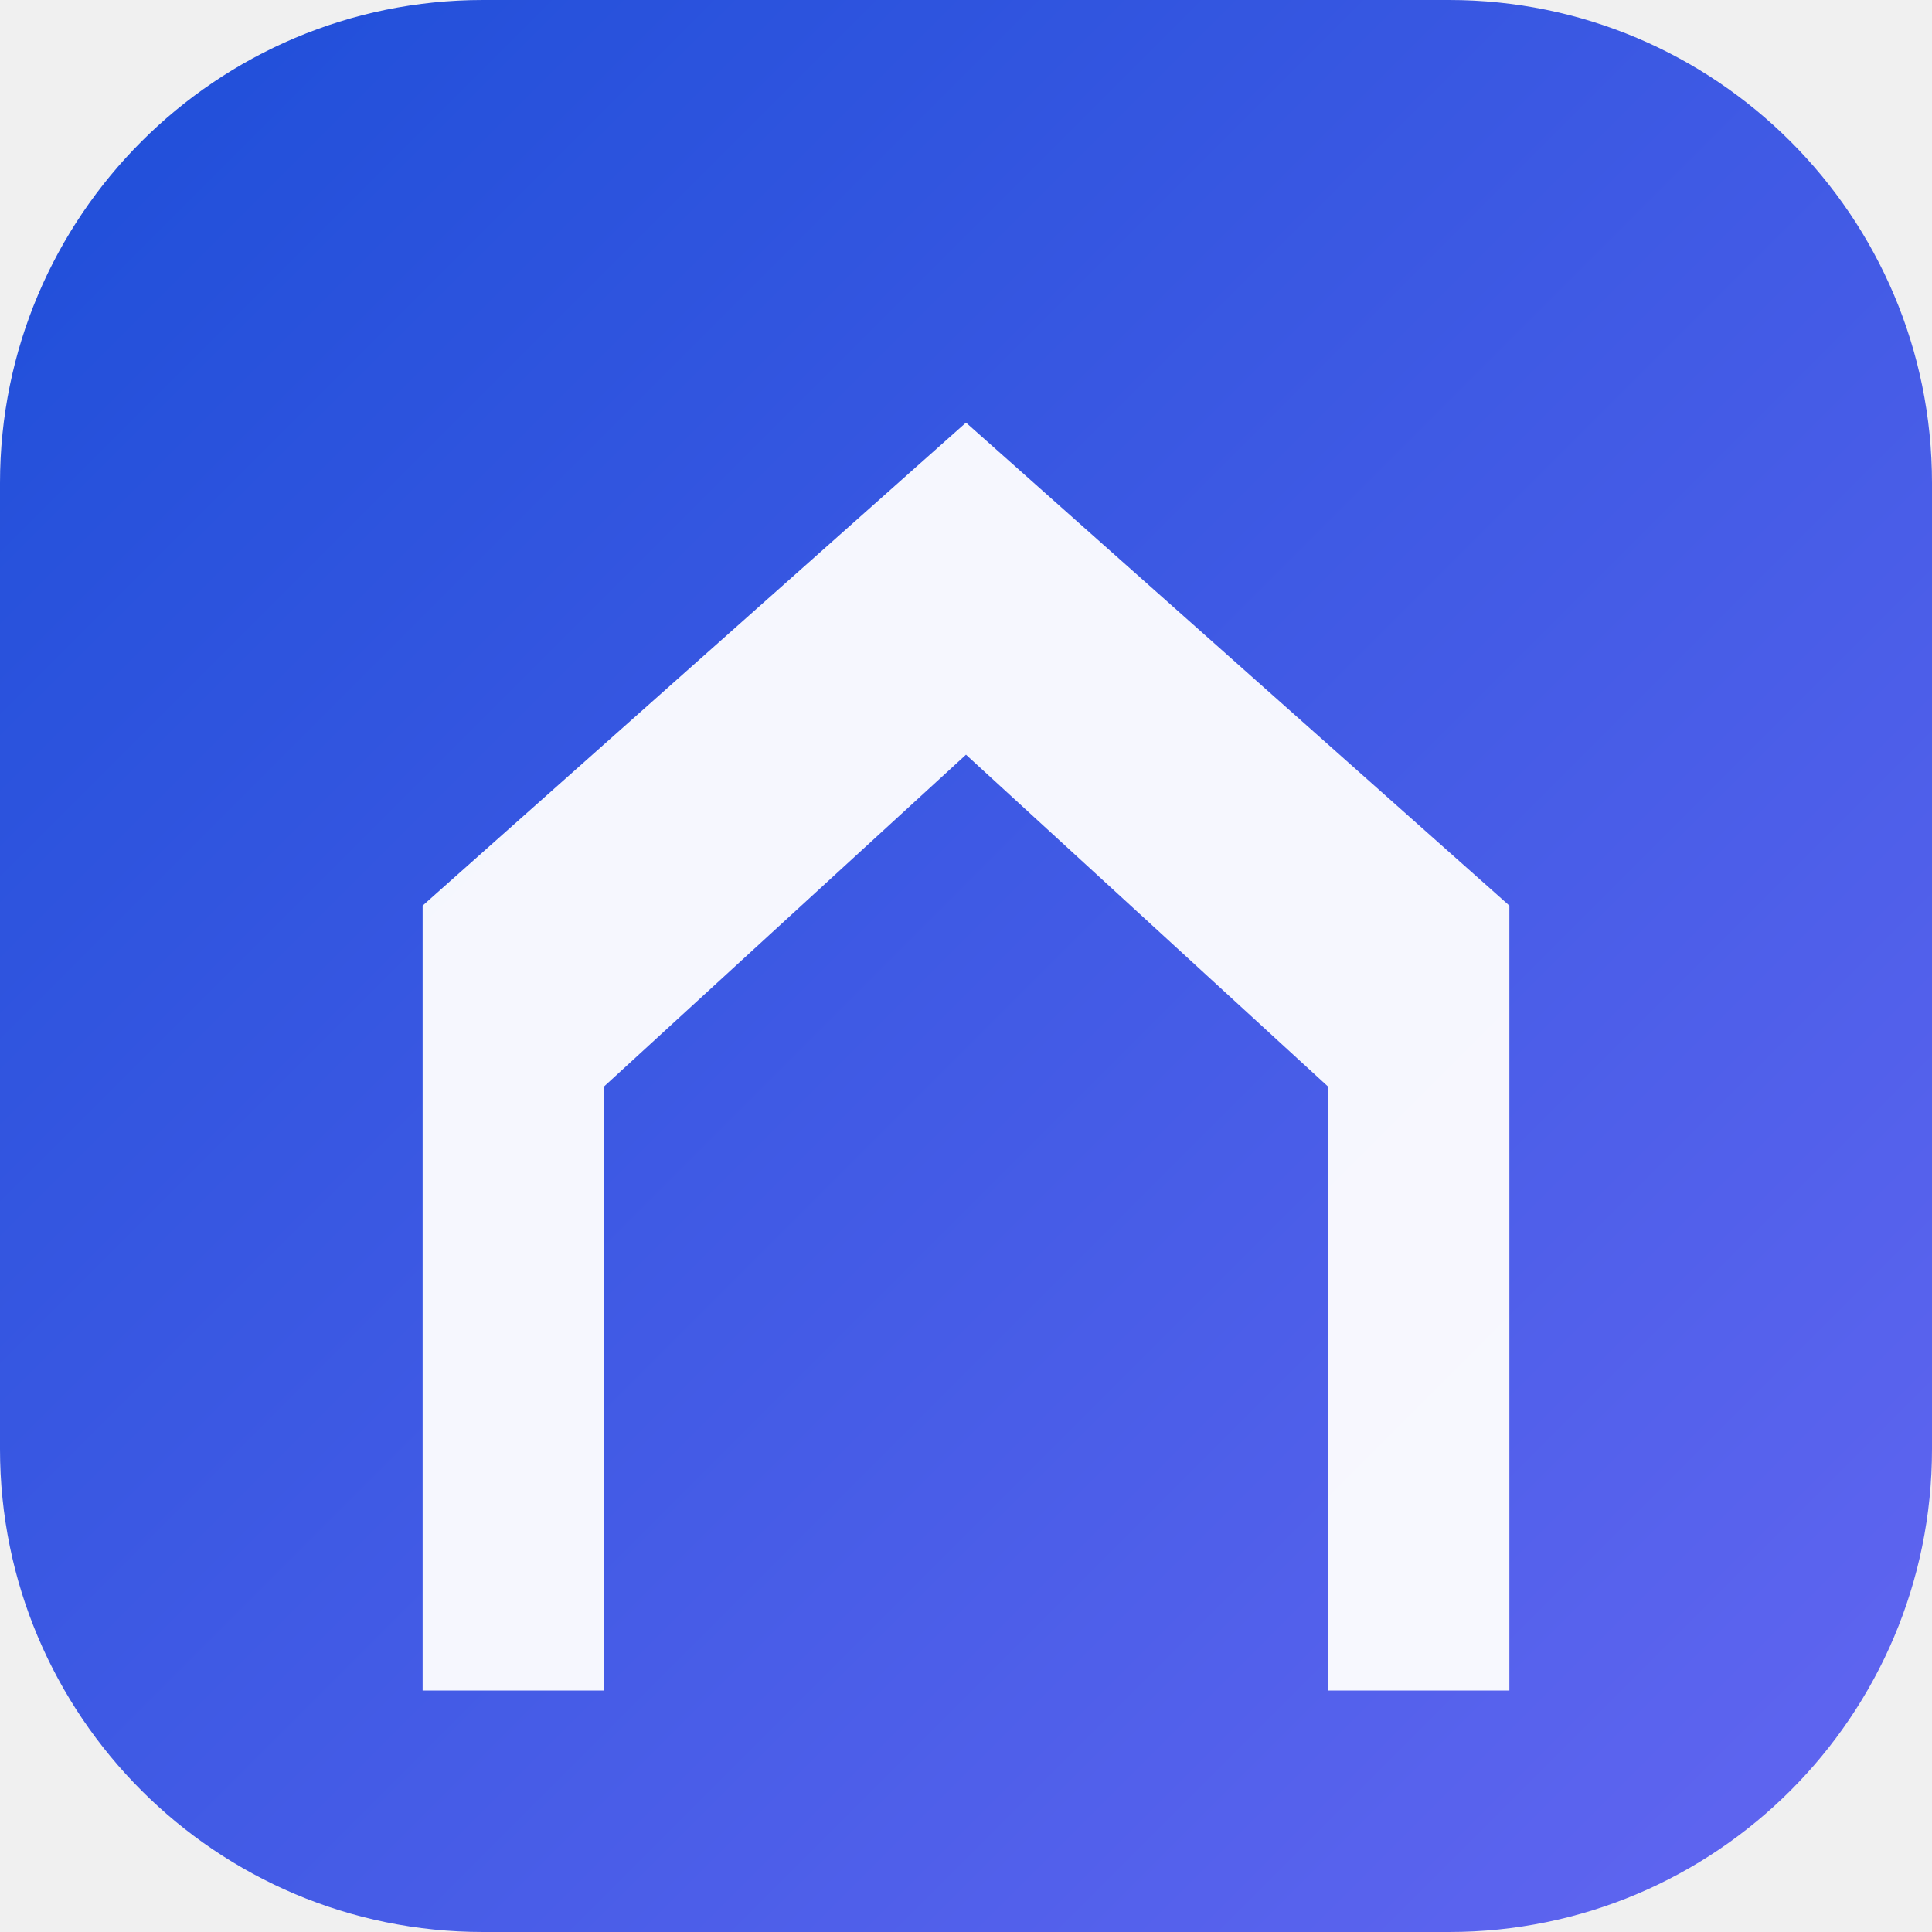
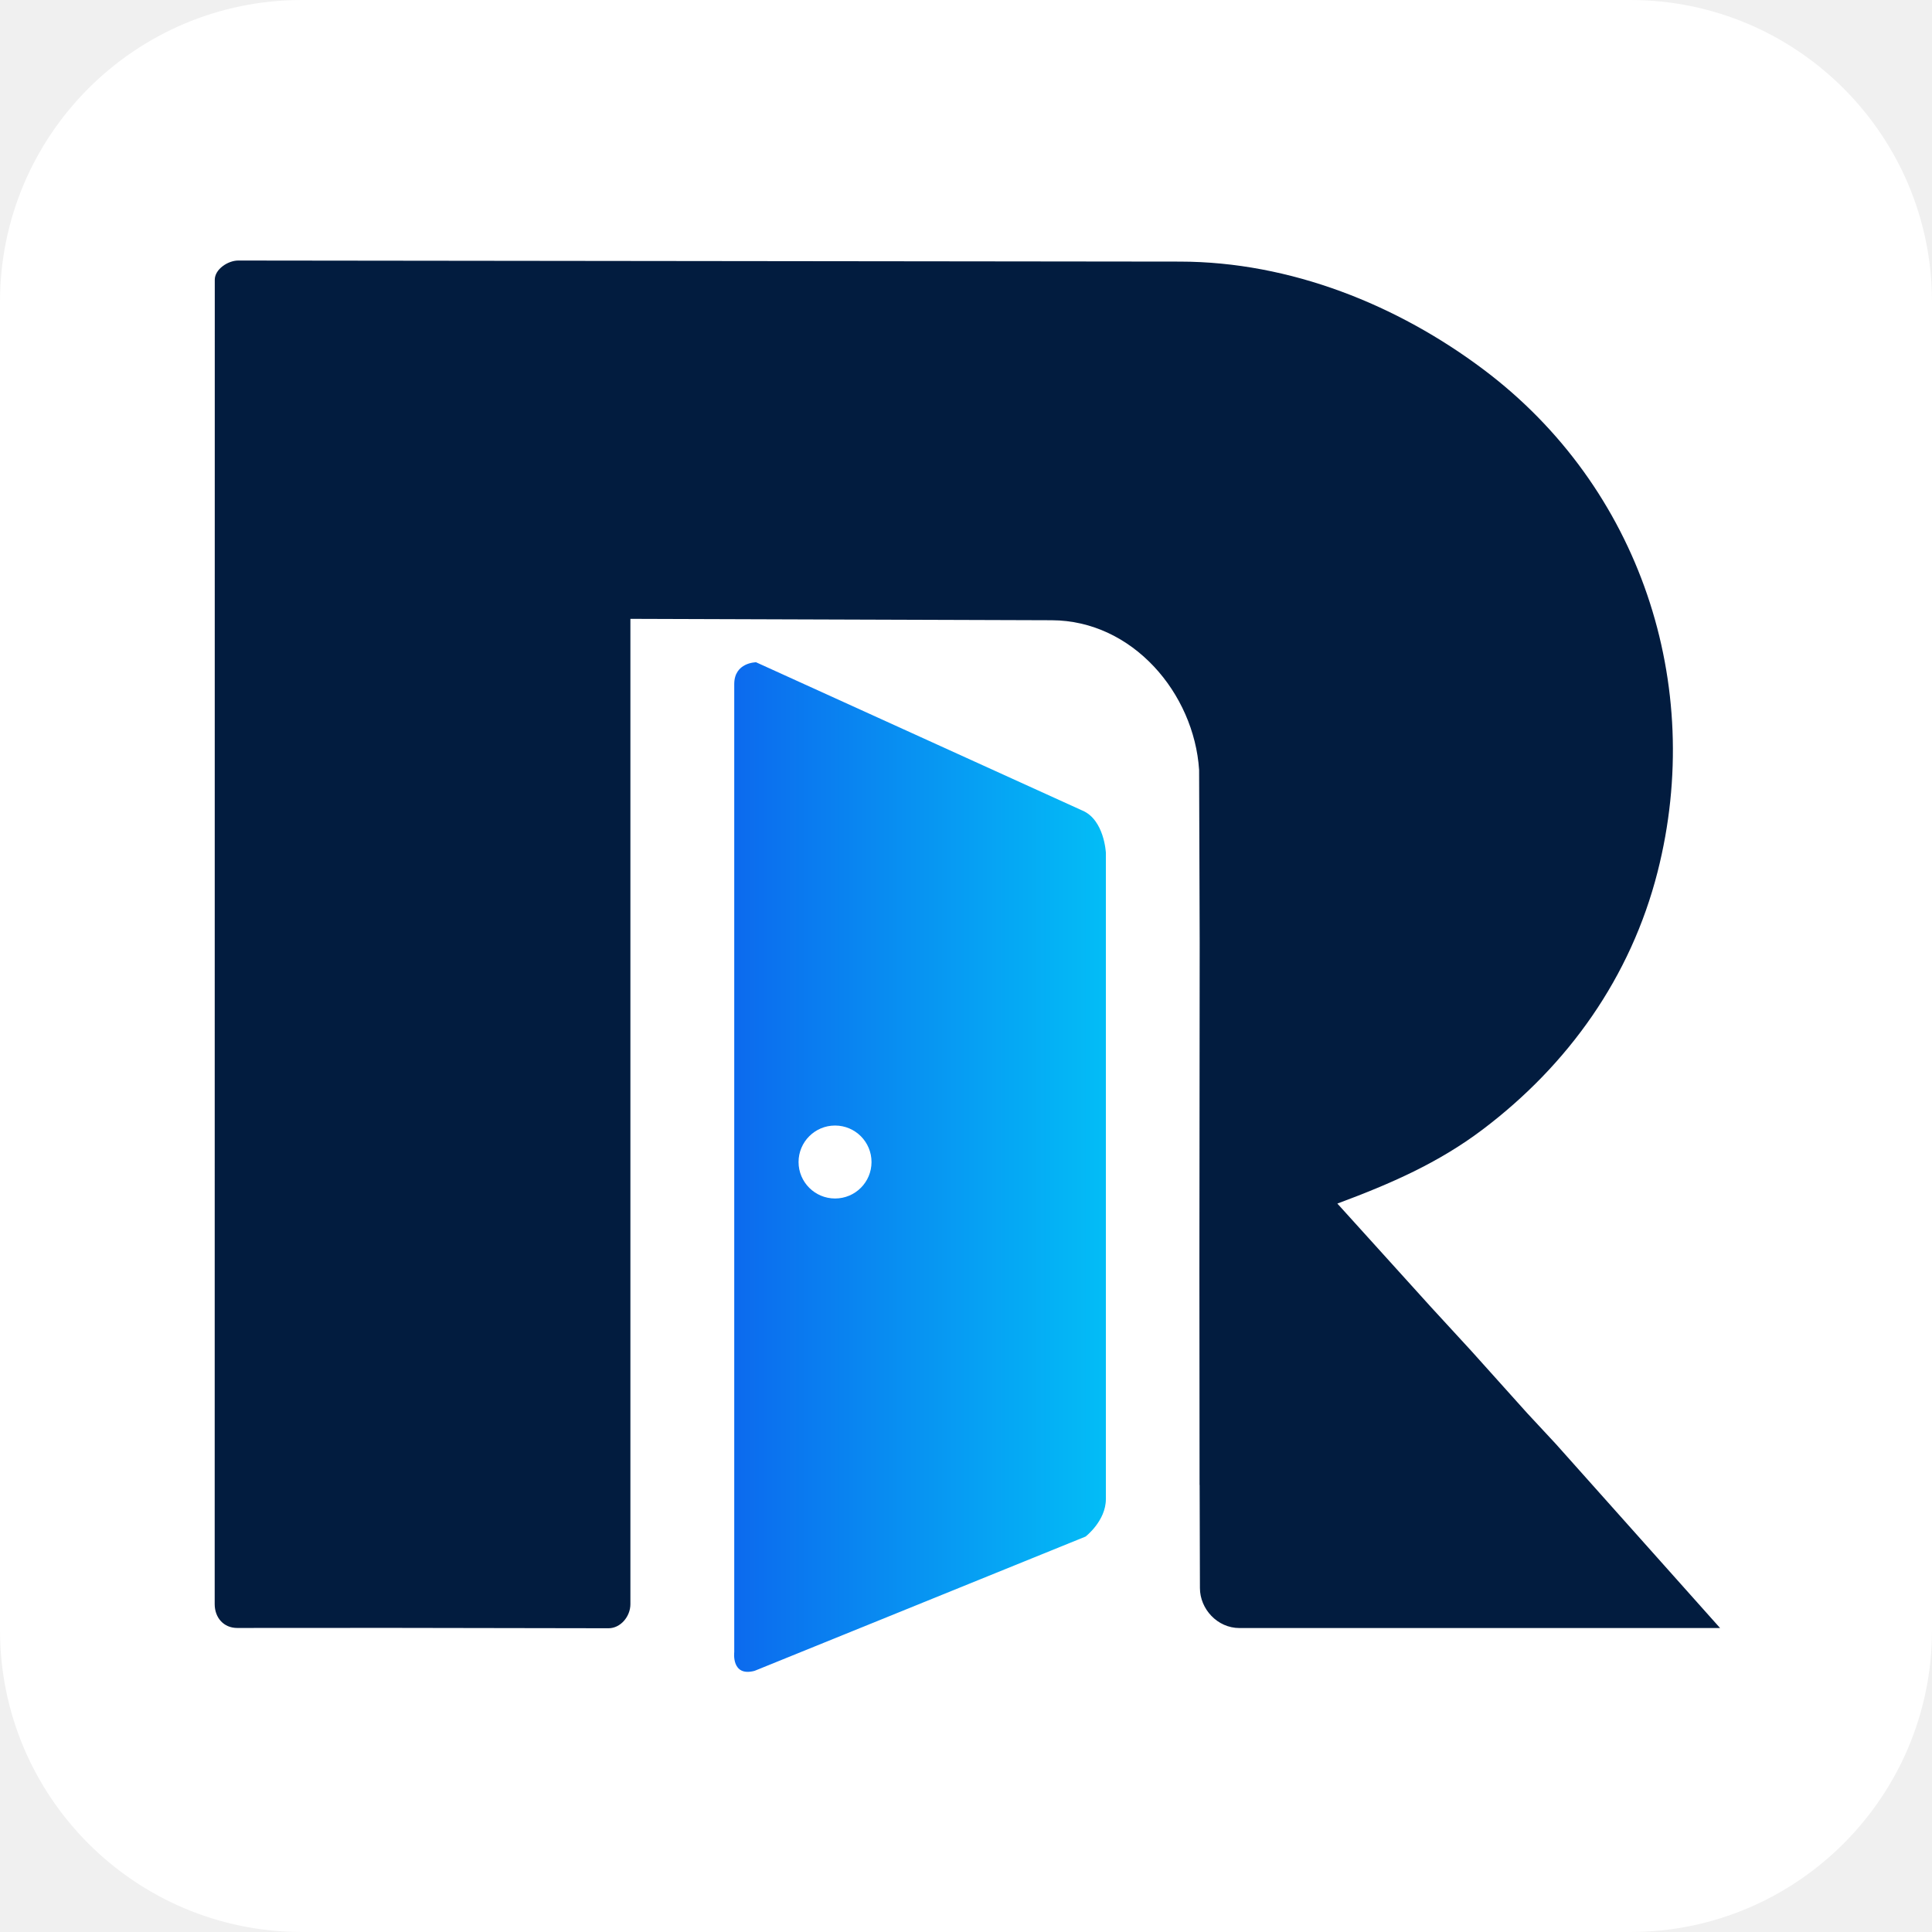
- <svg xmlns="http://www.w3.org/2000/svg" viewBox="0 0 32 32">
+ <svg xmlns="http://www.w3.org/2000/svg" viewBox="0 0 64 64" role="img" aria-label="Reservista">
  <defs>
-     <linearGradient id="g" x1="0%" y1="0%" x2="100%" y2="100%">
-       <stop offset="0%" stop-color="#1D4ED8" />
-       <stop offset="100%" stop-color="#6366F1" />
+     <linearGradient id="door" x1="229.33" y1="349.03" x2="320.07" y2="349.03" gradientUnits="userSpaceOnUse">
+       <stop offset="0" stop-color="#0c6aee" />
+       <stop offset="1" stop-color="#03bdf6" />
    </linearGradient>
  </defs>
-   <rect width="32" height="32" rx="8" fill="url(#g)" />
-   <path d="M7 28 V15 L16 7 L25 15 V28 H22 V18 L16 12.5 L10 18 V28 Z" fill="#fff" opacity="0.95" />
+   <rect width="64" height="64" rx="10" fill="#fff" />
+   <g transform="translate(7.04 8.53) scale(0.1357) translate(-102 -127)">
+     <path fill="#021c3f" d="M342.95,426.63l-.04-52.07.04-46.11.03-34.18-.14-42.19c-1.23-18.68-16.22-36.47-35.99-36.53l-102.84-.34v240.53c0,3.02-2.41,5.88-5.33,5.88l-53.44-.09-37.22.02c-3.29,0-5.49-2.5-5.49-5.83l.02-323.28c0-2.61,3.26-4.7,5.72-4.7l229.87.26c26.98.03,53.14,10.56,74.2,26.4,38.12,28.67,54.07,76.82,42.42,122.58-6.54,25.69-21.78,47.08-42.69,62.88-10.77,8.14-22.42,13.24-35.48,18.09l22.86,25.27,9.83,10.69,13.64,15.19,7.01,7.54,40.09,44.93h-117.33c-5.39,0-9.64-4.64-9.65-9.76l-.07-25.17Z" />
+     <path fill="url(#door)" d="M314.35,262.01l-79.66-36.2s-5.33,0-5.33,5.33v236.31s-.76,6.09,4.96,4.57l80.8-32.78s4.96-3.81,4.96-9.15v-157.79s-.38-8.01-5.72-10.29ZM253.97,356.71c-4.92,0-8.91-3.99-8.91-8.9s3.99-8.91,8.91-8.91,8.9,3.99,8.9,8.91-3.98,8.9-8.9,8.9Z" />
+   </g>
</svg>
